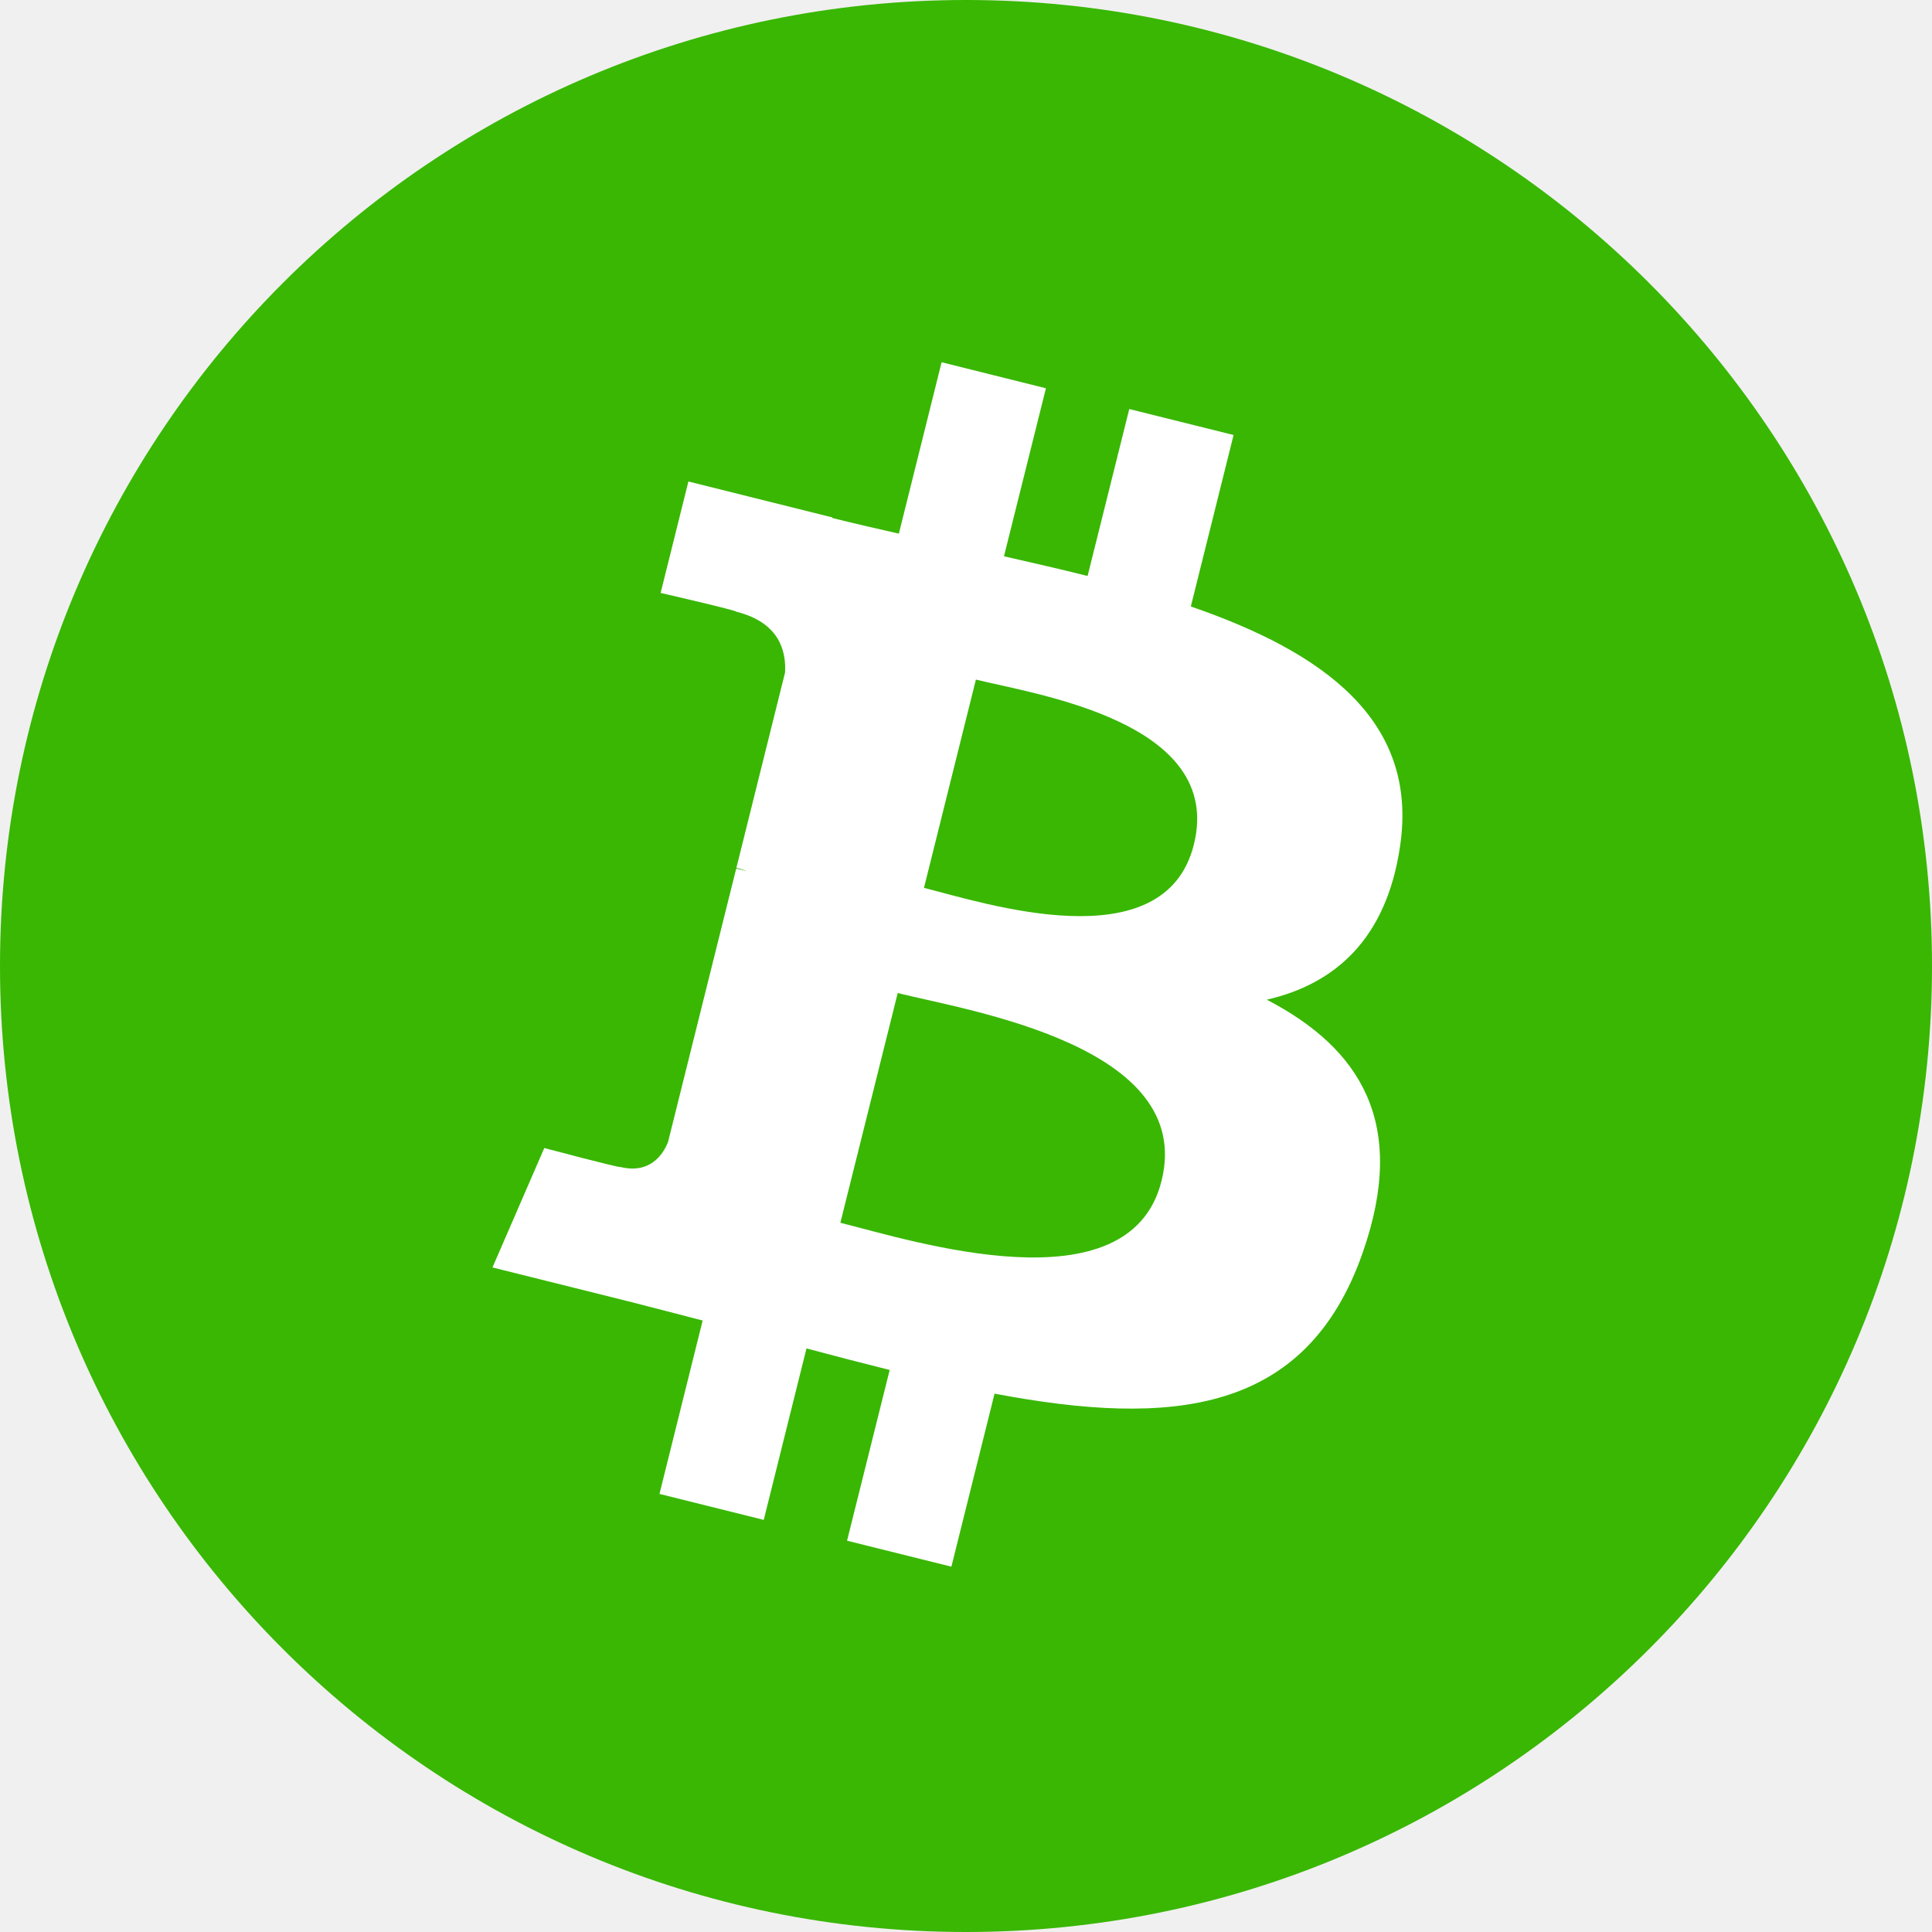
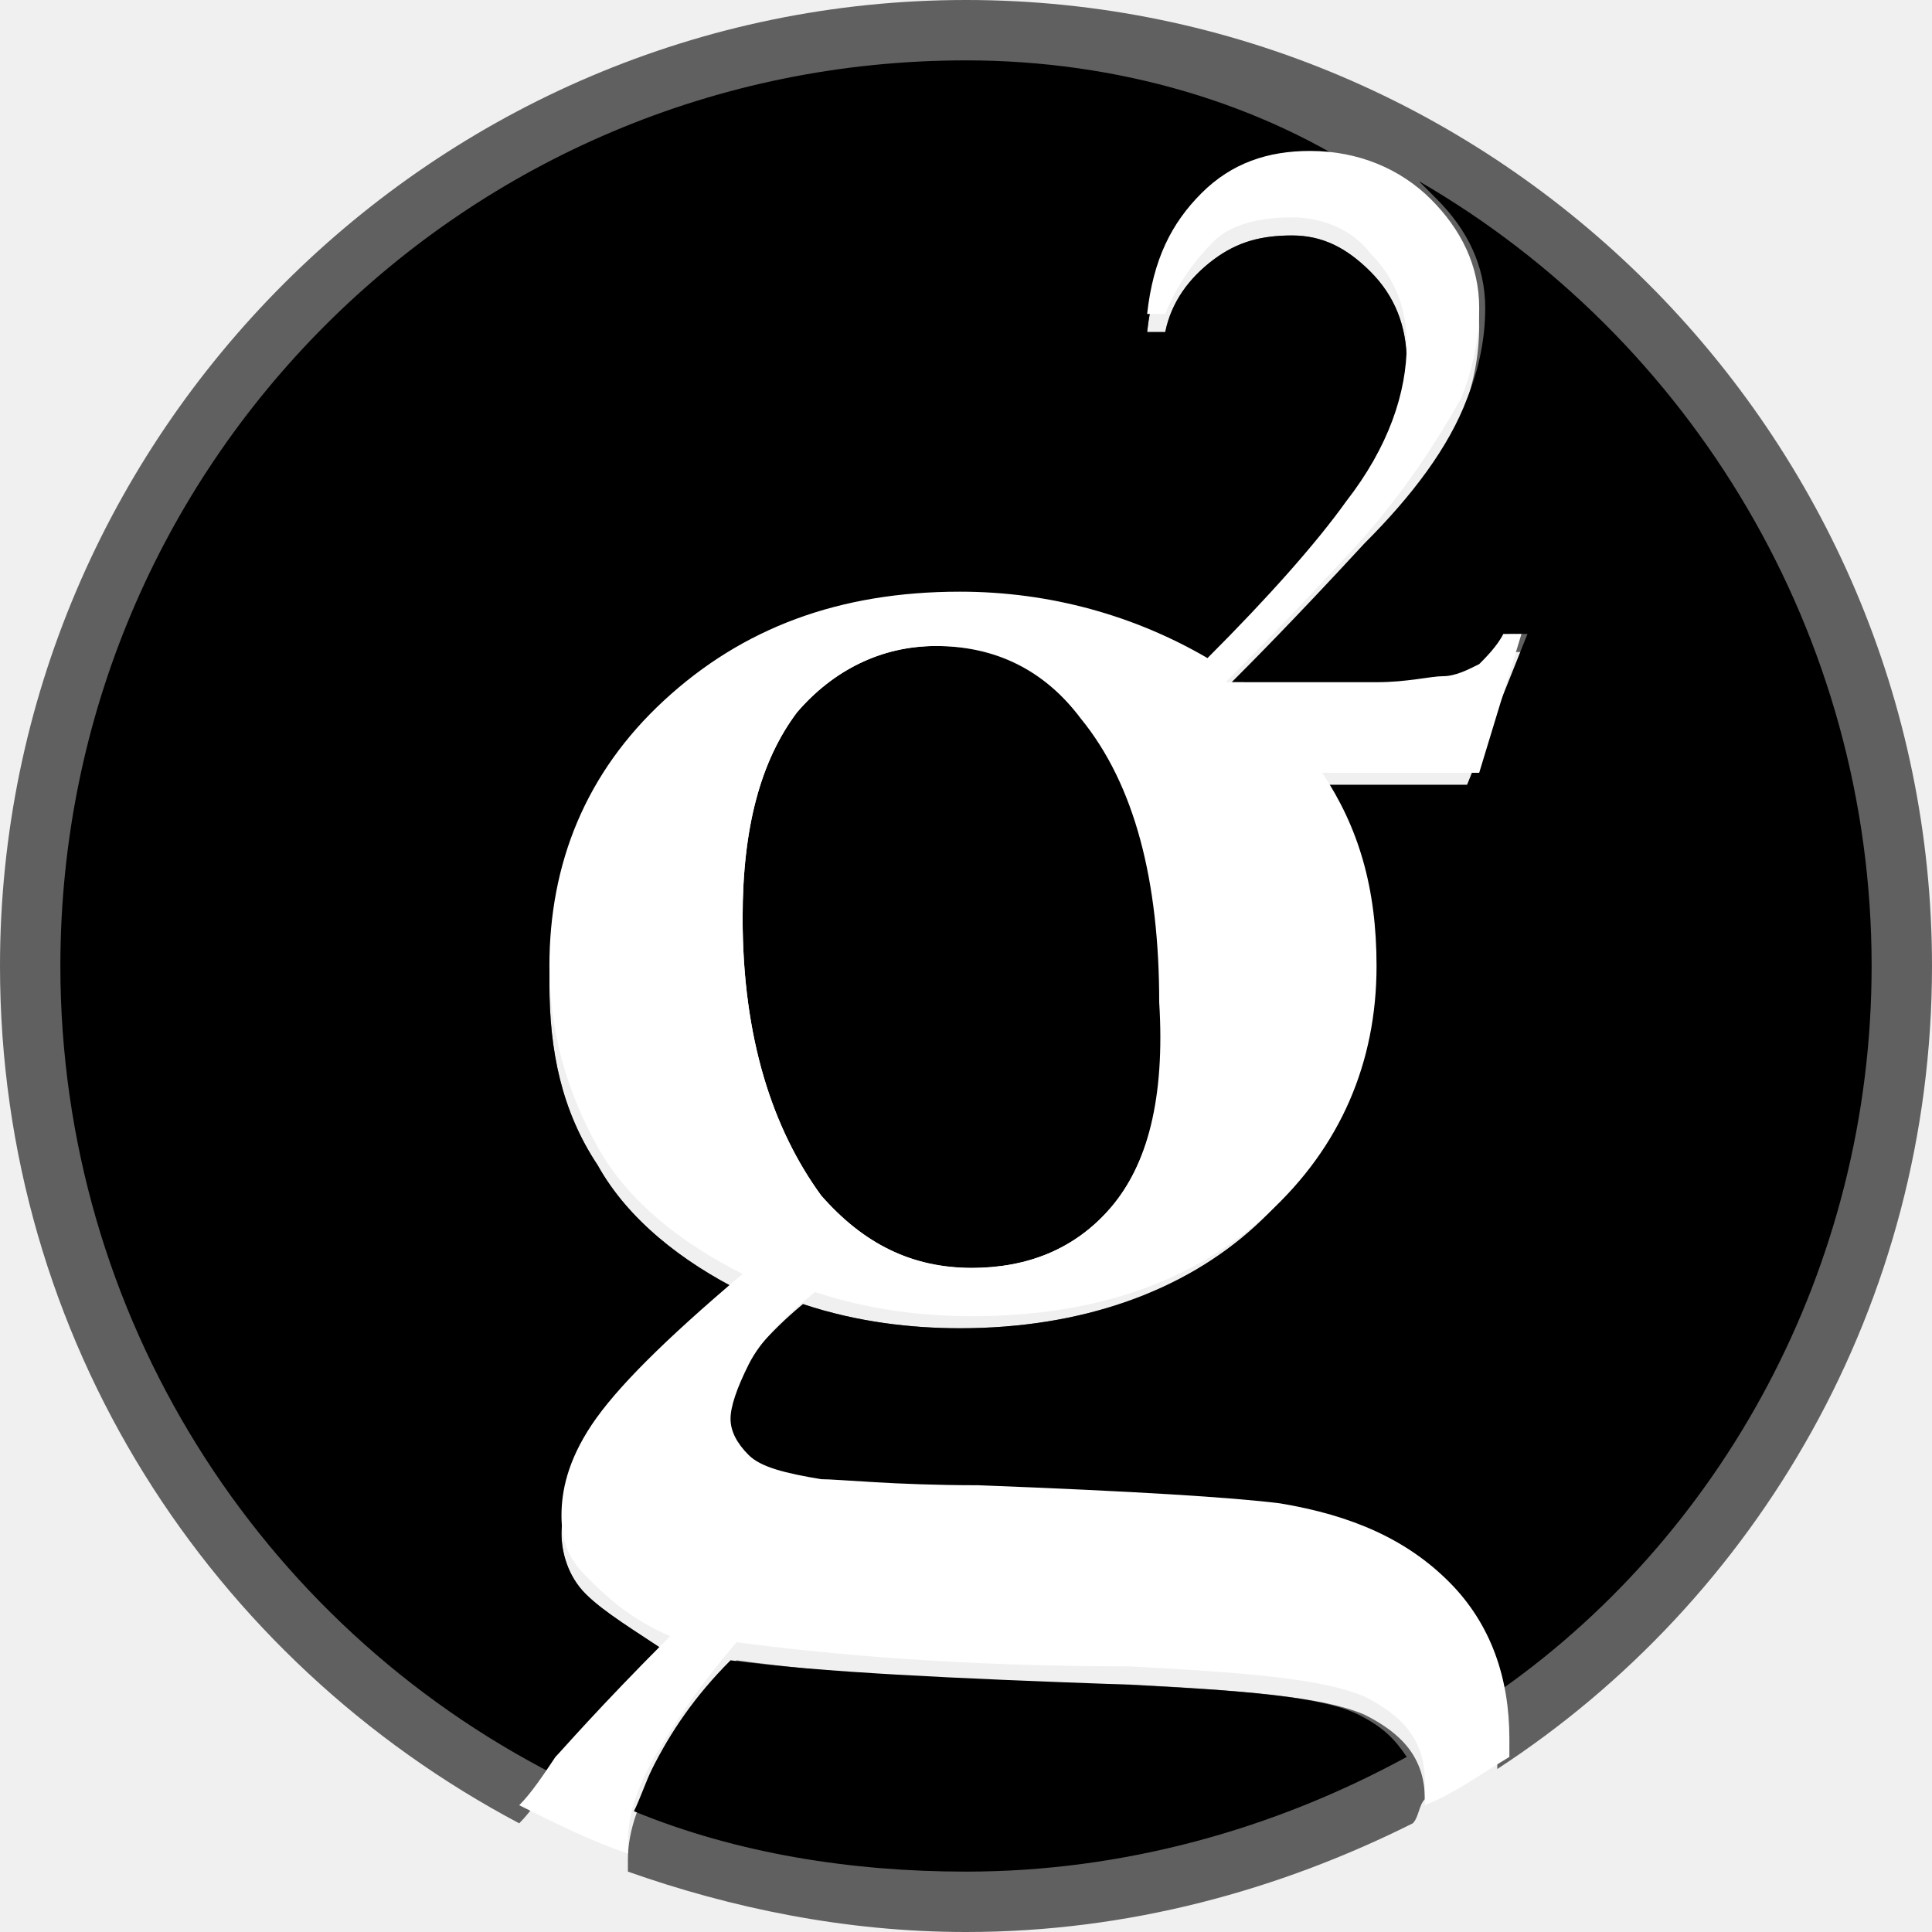
- <svg xmlns="http://www.w3.org/2000/svg" width="32" height="32">
-   <g fill="none" fill-rule="evenodd">
-     <circle cx="16" cy="16" r="16" fill="#39b703" />
-     <path fill="#FFF" fill-rule="nonzero" d="M23.189 14.02c.314-2.096-1.283-3.223-3.465-3.975l.708-2.84-1.728-.43-.69 2.765c-.454-.114-.92-.22-1.385-.326l.695-2.783L15.596 6l-.708 2.839c-.376-.086-.746-.17-1.104-.26l.002-.009-2.384-.595-.46 1.846s1.283.294 1.256.312c.7.175.826.638.805 1.006l-.806 3.235c.048.012.11.03.18.057l-.183-.045-1.13 4.532c-.086.212-.303.531-.793.41.018.025-1.256-.313-1.256-.313l-.858 1.978 2.25.561c.418.105.828.215 1.231.318l-.715 2.872 1.727.43.708-2.84c.472.127.93.245 1.378.357l-.706 2.828 1.728.43.715-2.866c2.948.558 5.164.333 6.097-2.333.752-2.146-.037-3.385-1.588-4.192 1.13-.26 1.98-1.003 2.207-2.538zm-3.95 5.538c-.533 2.147-4.148.986-5.32.695l.95-3.805c1.172.293 4.929.872 4.37 3.11zm.535-5.569c-.487 1.953-3.495.96-4.47.717l.86-3.45c.975.243 4.118.696 3.61 2.733z" />
+ <svg xmlns="http://www.w3.org/2000/svg" version="1.1" id="Layer_1" x="0px" y="0px" viewBox="0 0 32 32" style="enable-background:new 0 0 32 32;" xml:space="preserve">
+   <style type="text/css">
+ 	.st0{opacity:0.6;enable-background:new    ;}
+ 	.st1{fill:#FFFFFF;}
+ </style>
+   <g>
+     <path class="st0" d="M23.4,30.2C21.2,31.3,18.7,32,16,32c-2,0-3.9-0.4-5.6-1c0-0.1,0-0.1,0-0.2c0-0.5,0.2-1,0.5-1.5   c0.3-0.5,0.7-1.1,1.3-1.8c1.5,0.2,3.7,0.4,6.5,0.4c1.9,0.1,3.2,0.2,3.9,0.5c0.6,0.3,1,0.7,1,1.4C23.5,29.9,23.5,30.1,23.4,30.2z    M16.1,21c0.9,0,1.7-0.4,2.3-1.1c0.6-0.7,0.9-1.8,0.9-3.3c0-2-0.4-3.5-1.3-4.7c-0.6-0.8-1.4-1.2-2.4-1.2c-0.9,0-1.7,0.4-2.3,1.1   c-0.6,0.7-0.9,1.9-0.9,3.4c0,2,0.4,3.5,1.3,4.6C14.3,20.6,15.1,21,16.1,21z M16,0C7.2,0,0,7.2,0,16c0,6.2,3.5,11.5,8.6,14.2   c0.2-0.2,0.4-0.5,0.6-0.8c0.1-0.1,0.7-0.8,1.9-2c-0.6-0.4-1.1-0.7-1.4-1s-0.4-0.7-0.4-1c0-0.4,0.2-0.9,0.5-1.5   c0.4-0.6,1.2-1.4,2.5-2.5c-1-0.5-1.9-1.2-2.4-2.1c-0.6-0.9-0.8-1.9-0.8-3c0-1.7,0.6-3.2,1.9-4.4c1.3-1.2,2.9-1.8,4.9-1.8   c1.6,0,3,0.4,4.1,1.1c1-1,1.8-1.9,2.3-2.6c0.7-1,1-1.8,1-2.6c0-0.6-0.2-1.1-0.6-1.5c-0.4-0.4-0.8-0.6-1.3-0.6   c-0.5,0-0.9,0.1-1.3,0.4c-0.4,0.3-0.7,0.7-0.8,1.2h-0.3c0.1-0.9,0.4-1.5,0.9-2c0.5-0.5,1.1-0.7,1.8-0.7c0.8,0,1.4,0.2,2,0.8   c0.5,0.5,0.8,1.1,0.8,1.8c0,0.5-0.1,1-0.3,1.5c-0.3,0.8-0.9,1.6-1.7,2.4c-1.2,1.3-1.9,2-2.2,2.3l0,0h2.5c0.5,0,0.9,0,1.1-0.1   c0.2,0,0.4-0.1,0.6-0.2c0.2-0.1,0.3-0.3,0.4-0.5h0.3L24.3,13h-2.6c0.6,0.9,0.9,1.9,0.9,3.2c0,1.6-0.6,3-1.8,4.1   c-1.2,1.1-2.9,1.7-4.9,1.7c-0.8,0-1.7-0.1-2.6-0.4c-0.6,0.5-0.9,0.9-1.1,1.2c-0.2,0.4-0.3,0.7-0.3,0.9c0,0.2,0.1,0.4,0.3,0.6   c0.2,0.2,0.6,0.3,1.2,0.4c0.3,0.1,1.2,0.1,2.6,0.1c2.6,0.1,4.2,0.2,5,0.3c1.2,0.2,2.1,0.6,2.8,1.3c0.7,0.7,1,1.6,1,2.6   c0,0.1,0,0.2,0,0.3C29.1,26.5,32,21.6,32,16C32,7.2,24.8,0,16,0z" />
+     <path d="M18,12c0.9,1.1,1.3,2.7,1.3,4.7c0,1.5-0.3,2.6-0.9,3.3C17.8,20.7,17,21,16.1,21c-1,0-1.8-0.4-2.5-1.2   c-0.8-1.1-1.3-2.6-1.3-4.6c0-1.5,0.3-2.6,0.9-3.4c0.6-0.7,1.4-1.1,2.3-1.1C16.6,10.7,17.4,11.2,18,12z M11.1,27.4   c-0.6-0.4-1.1-0.7-1.4-1s-0.4-0.7-0.4-1c0-0.4,0.2-0.9,0.5-1.5c0.4-0.6,1.2-1.4,2.5-2.5c-1-0.5-1.9-1.2-2.4-2.1   c-0.6-0.9-0.8-1.9-0.8-3c0-1.7,0.6-3.2,1.9-4.4c1.3-1.2,2.9-1.8,4.9-1.8c1.6,0,3,0.4,4.1,1.1c1-1,1.8-1.9,2.3-2.6   c0.7-1,1-1.8,1-2.6c0-0.6-0.2-1.1-0.6-1.5c-0.4-0.4-0.8-0.6-1.3-0.6c-0.5,0-0.9,0.1-1.3,0.4c-0.4,0.3-0.7,0.7-0.8,1.2h-0.3   c0.1-0.9,0.4-1.5,0.9-2c0.5-0.5,1.1-0.7,1.8-0.7c0.4,0,0.8,0.1,1.1,0.2C20.9,1.7,18.5,1,16,1C7.7,1,1,7.7,1,16   c0,5.8,3.3,10.9,8.2,13.4C9.3,29.2,10,28.6,11.1,27.4z M23.5,3c0.1,0.1,0.2,0.2,0.3,0.3c0.5,0.5,0.8,1.1,0.8,1.8   c0,0.5-0.1,1-0.3,1.5c-0.3,0.8-0.9,1.6-1.7,2.4c-1.2,1.3-1.9,2-2.2,2.3l0,0h2.5c0.5,0,0.9,0,1.1-0.1c0.2,0,0.4-0.1,0.6-0.2   c0.2-0.1,0.3-0.3,0.4-0.5h0.3L24.3,13h-2.6c0.6,0.9,0.9,1.9,0.9,3.2c0,1.6-0.6,3-1.8,4.1c-1.2,1.1-2.9,1.7-4.9,1.7   c-0.8,0-1.7-0.1-2.6-0.4c-0.6,0.5-0.9,0.9-1.1,1.2s-0.3,0.7-0.3,0.9c0,0.2,0.1,0.4,0.3,0.6c0.2,0.2,0.6,0.3,1.2,0.4   c0.3,0.1,1.2,0.1,2.6,0.1c2.6,0.1,4.2,0.2,5,0.3c1.2,0.2,2.1,0.6,2.8,1.3c0.5,0.5,0.8,1,0.9,1.7C28.5,25.5,31,21,31,16   C31,10.5,28,5.6,23.5,3z M22.5,28.4c-0.6-0.3-1.9-0.4-3.9-0.5c-2.8-0.1-5-0.2-6.5-0.4c-0.6,0.6-1,1.2-1.3,1.8   c-0.1,0.2-0.2,0.5-0.3,0.7c1.7,0.7,3.6,1,5.5,1c2.6,0,5.1-0.7,7.3-1.9C23.1,28.8,22.9,28.6,22.5,28.4z" />
+     <path class="st1" d="M25.2,10.5h-0.3c-0.1,0.2-0.3,0.4-0.4,0.5c-0.2,0.1-0.4,0.2-0.6,0.2c-0.2,0-0.6,0.1-1.1,0.1h-2.5l0,0   c0.3-0.3,1-1,2.2-2.3c0.8-0.9,1.3-1.7,1.7-2.4c0.2-0.5,0.3-1,0.3-1.5c0-0.7-0.3-1.3-0.8-1.8c-0.5-0.5-1.2-0.8-2-0.8   c-0.7,0-1.3,0.2-1.8,0.7c-0.5,0.5-0.8,1.1-0.9,2h0.3c0.2-0.5,0.5-0.9,0.8-1.2s0.8-0.4,1.3-0.4c0.5,0,1,0.2,1.3,0.6   c0.4,0.4,0.6,0.9,0.6,1.5c0,0.8-0.3,1.7-1,2.6c-0.5,0.7-1.3,1.6-2.3,2.6c-1.2-0.7-2.6-1.1-4.1-1.1c-2,0-3.6,0.6-4.9,1.8   c-1.3,1.2-1.9,2.7-1.9,4.4c0,1.1,0.3,2.1,0.8,3s1.4,1.6,2.4,2.1c-1.3,1.1-2.1,1.9-2.5,2.5c-0.4,0.6-0.5,1.1-0.5,1.5   c0,0.4,0.1,0.7,0.4,1c0.3,0.3,0.7,0.7,1.4,1c-1.2,1.2-1.8,1.9-1.9,2c-0.2,0.3-0.4,0.6-0.6,0.8c0.6,0.3,1.2,0.6,1.8,0.8   c0-0.1,0-0.1,0-0.2c0-0.5,0.2-1,0.5-1.5c0.3-0.5,0.7-1.1,1.3-1.8c1.5,0.2,3.7,0.4,6.5,0.4c1.9,0.1,3.2,0.2,3.9,0.5   c0.6,0.3,1,0.7,1,1.4c0,0.1,0,0.2,0,0.4c0.5-0.2,0.9-0.5,1.4-0.8c0-0.1,0-0.2,0-0.3c0-1-0.3-1.9-1-2.6c-0.7-0.7-1.6-1.1-2.8-1.3   c-0.8-0.1-2.4-0.2-5-0.3c-1.4,0-2.3-0.1-2.6-0.1c-0.6-0.1-1-0.2-1.2-0.4c-0.2-0.2-0.3-0.4-0.3-0.6c0-0.2,0.1-0.5,0.3-0.9   c0.2-0.4,0.6-0.8,1.1-1.2c0.9,0.3,1.8,0.4,2.6,0.4c2.1,0,3.7-0.6,4.9-1.7c1.2-1.1,1.8-2.5,1.8-4.1c0-1.3-0.3-2.3-0.9-3.2h2.6   L25.2,10.5z M18.4,20C17.8,20.7,17,21,16.1,21c-1,0-1.8-0.4-2.5-1.2c-0.8-1.1-1.3-2.6-1.3-4.6c0-1.5,0.3-2.6,0.9-3.4   c0.6-0.7,1.4-1.1,2.3-1.1c1,0,1.8,0.4,2.4,1.2c0.9,1.1,1.3,2.7,1.3,4.7C19.3,18.2,19,19.3,18.4,20z" />
  </g>
</svg>
